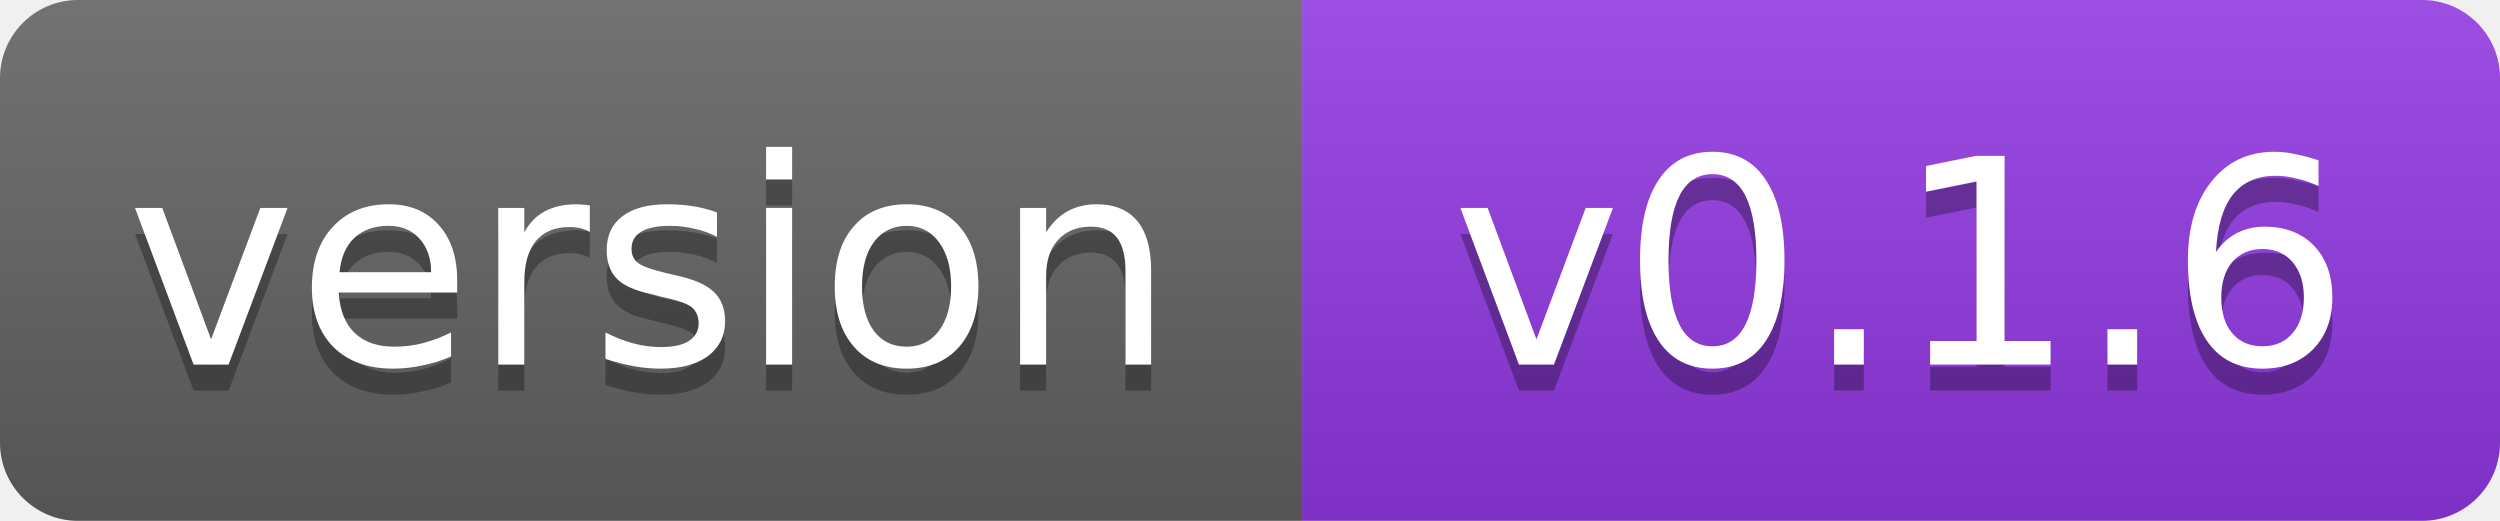
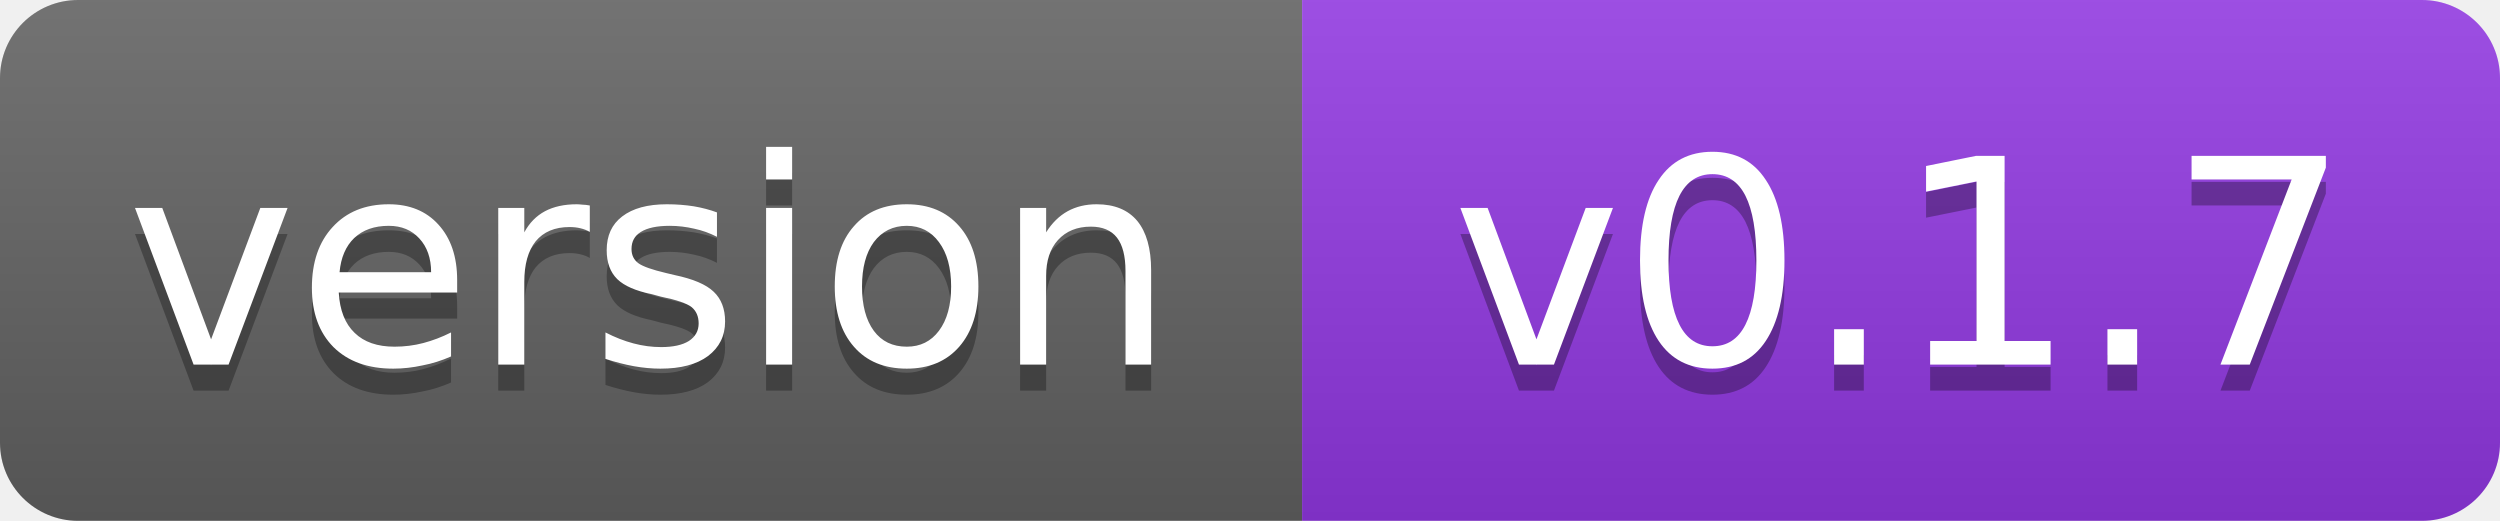
- <svg xmlns="http://www.w3.org/2000/svg" width="96" height="20" role="img" aria-label="version: v0.1.6">
+ <svg xmlns="http://www.w3.org/2000/svg" width="96" height="20" role="img" aria-label="version: v0.1.7">
  <linearGradient id="version-g" x2="0" y2="100%">
    <stop offset="0" stop-color="#fff" stop-opacity=".12" />
    <stop offset="1" stop-opacity=".12" />
  </linearGradient>
  <clipPath id="version-c">
    <rect width="96" height="20" rx="3" fill="#fff" />
  </clipPath>
  <g clip-path="url(#version-c)">
    <rect width="50" height="20" fill="#606060" />
    <rect x="50" width="46" height="20" fill="#8f37df" />
    <rect width="96" height="20" fill="url(#version-g)" />
  </g>
  <g fill="#fff" text-anchor="middle" font-family="DejaVu Sans,Verdana,Geneva,sans-serif" font-size="11">
    <text x="25" y="15" fill="#010101" fill-opacity=".3">version</text>
    <text x="25" y="14">version</text>
-     <text x="73" y="15" fill="#010101" fill-opacity=".3">v0.1.6</text>
-     <text x="73" y="14">v0.1.6</text>
+     <text x="73" y="15" fill="#010101" fill-opacity=".3">v0.1.7</text>
+     <text x="73" y="14">v0.1.7</text>
  </g>
</svg>
